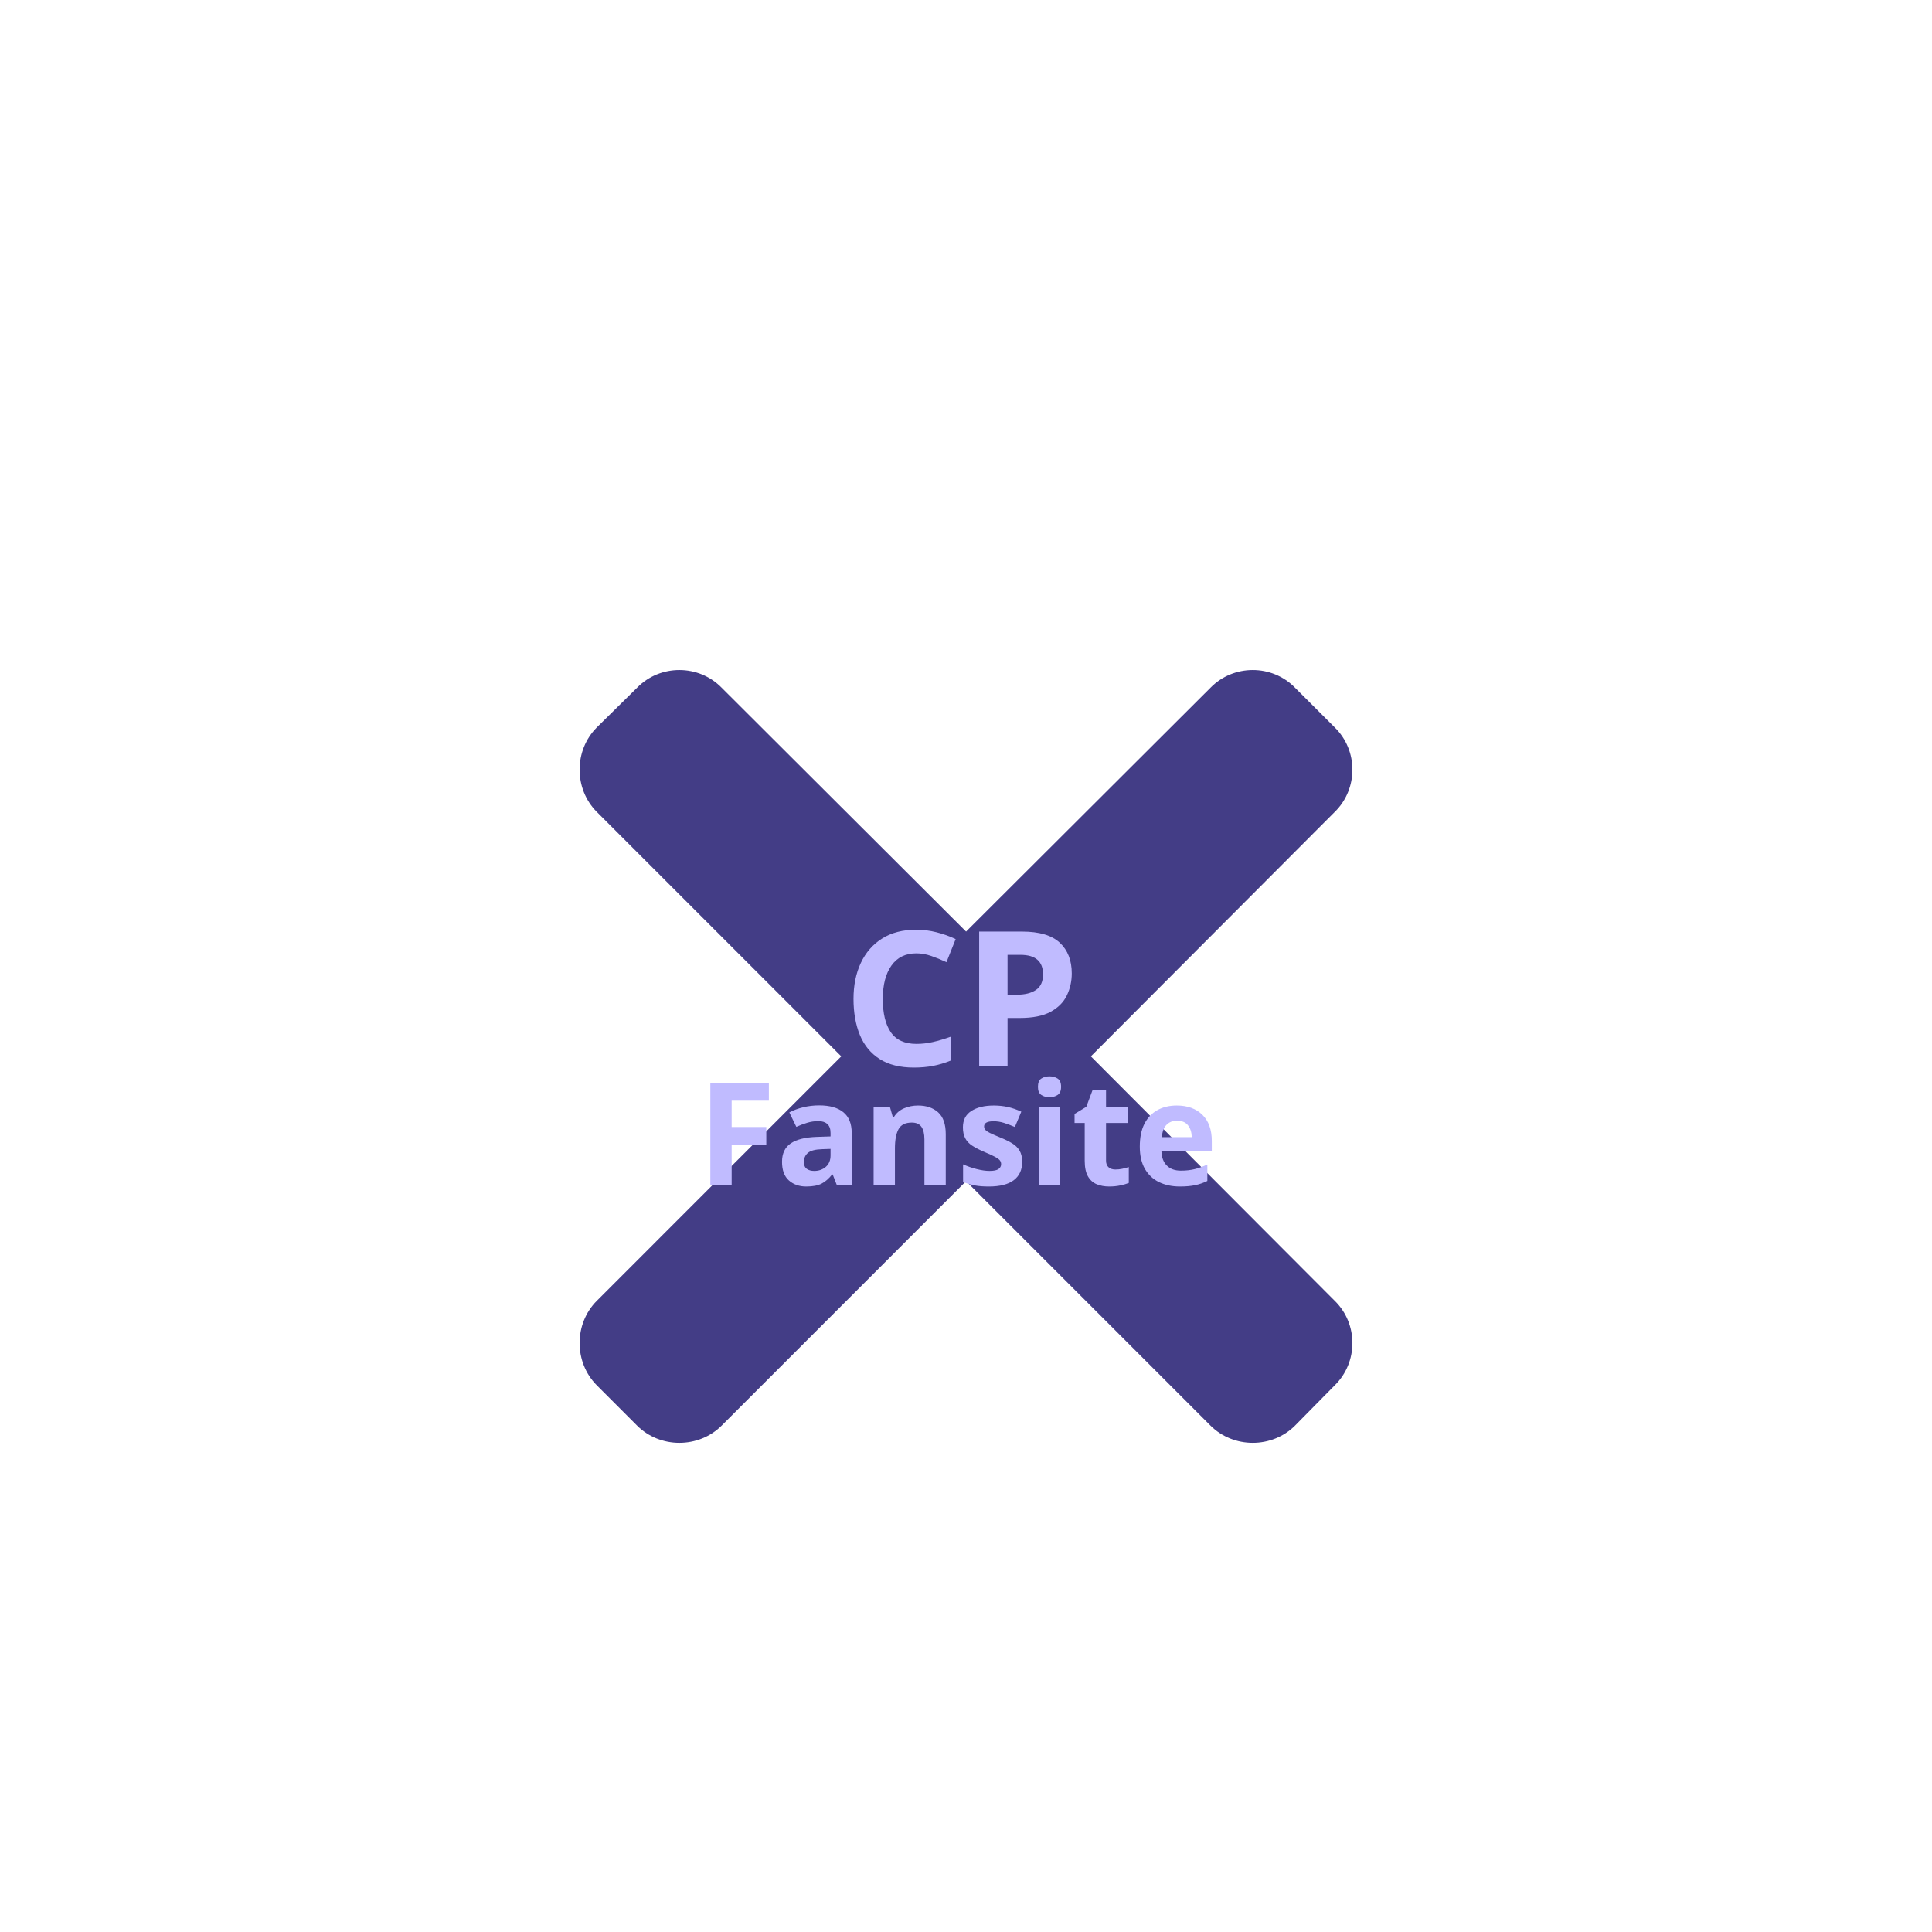
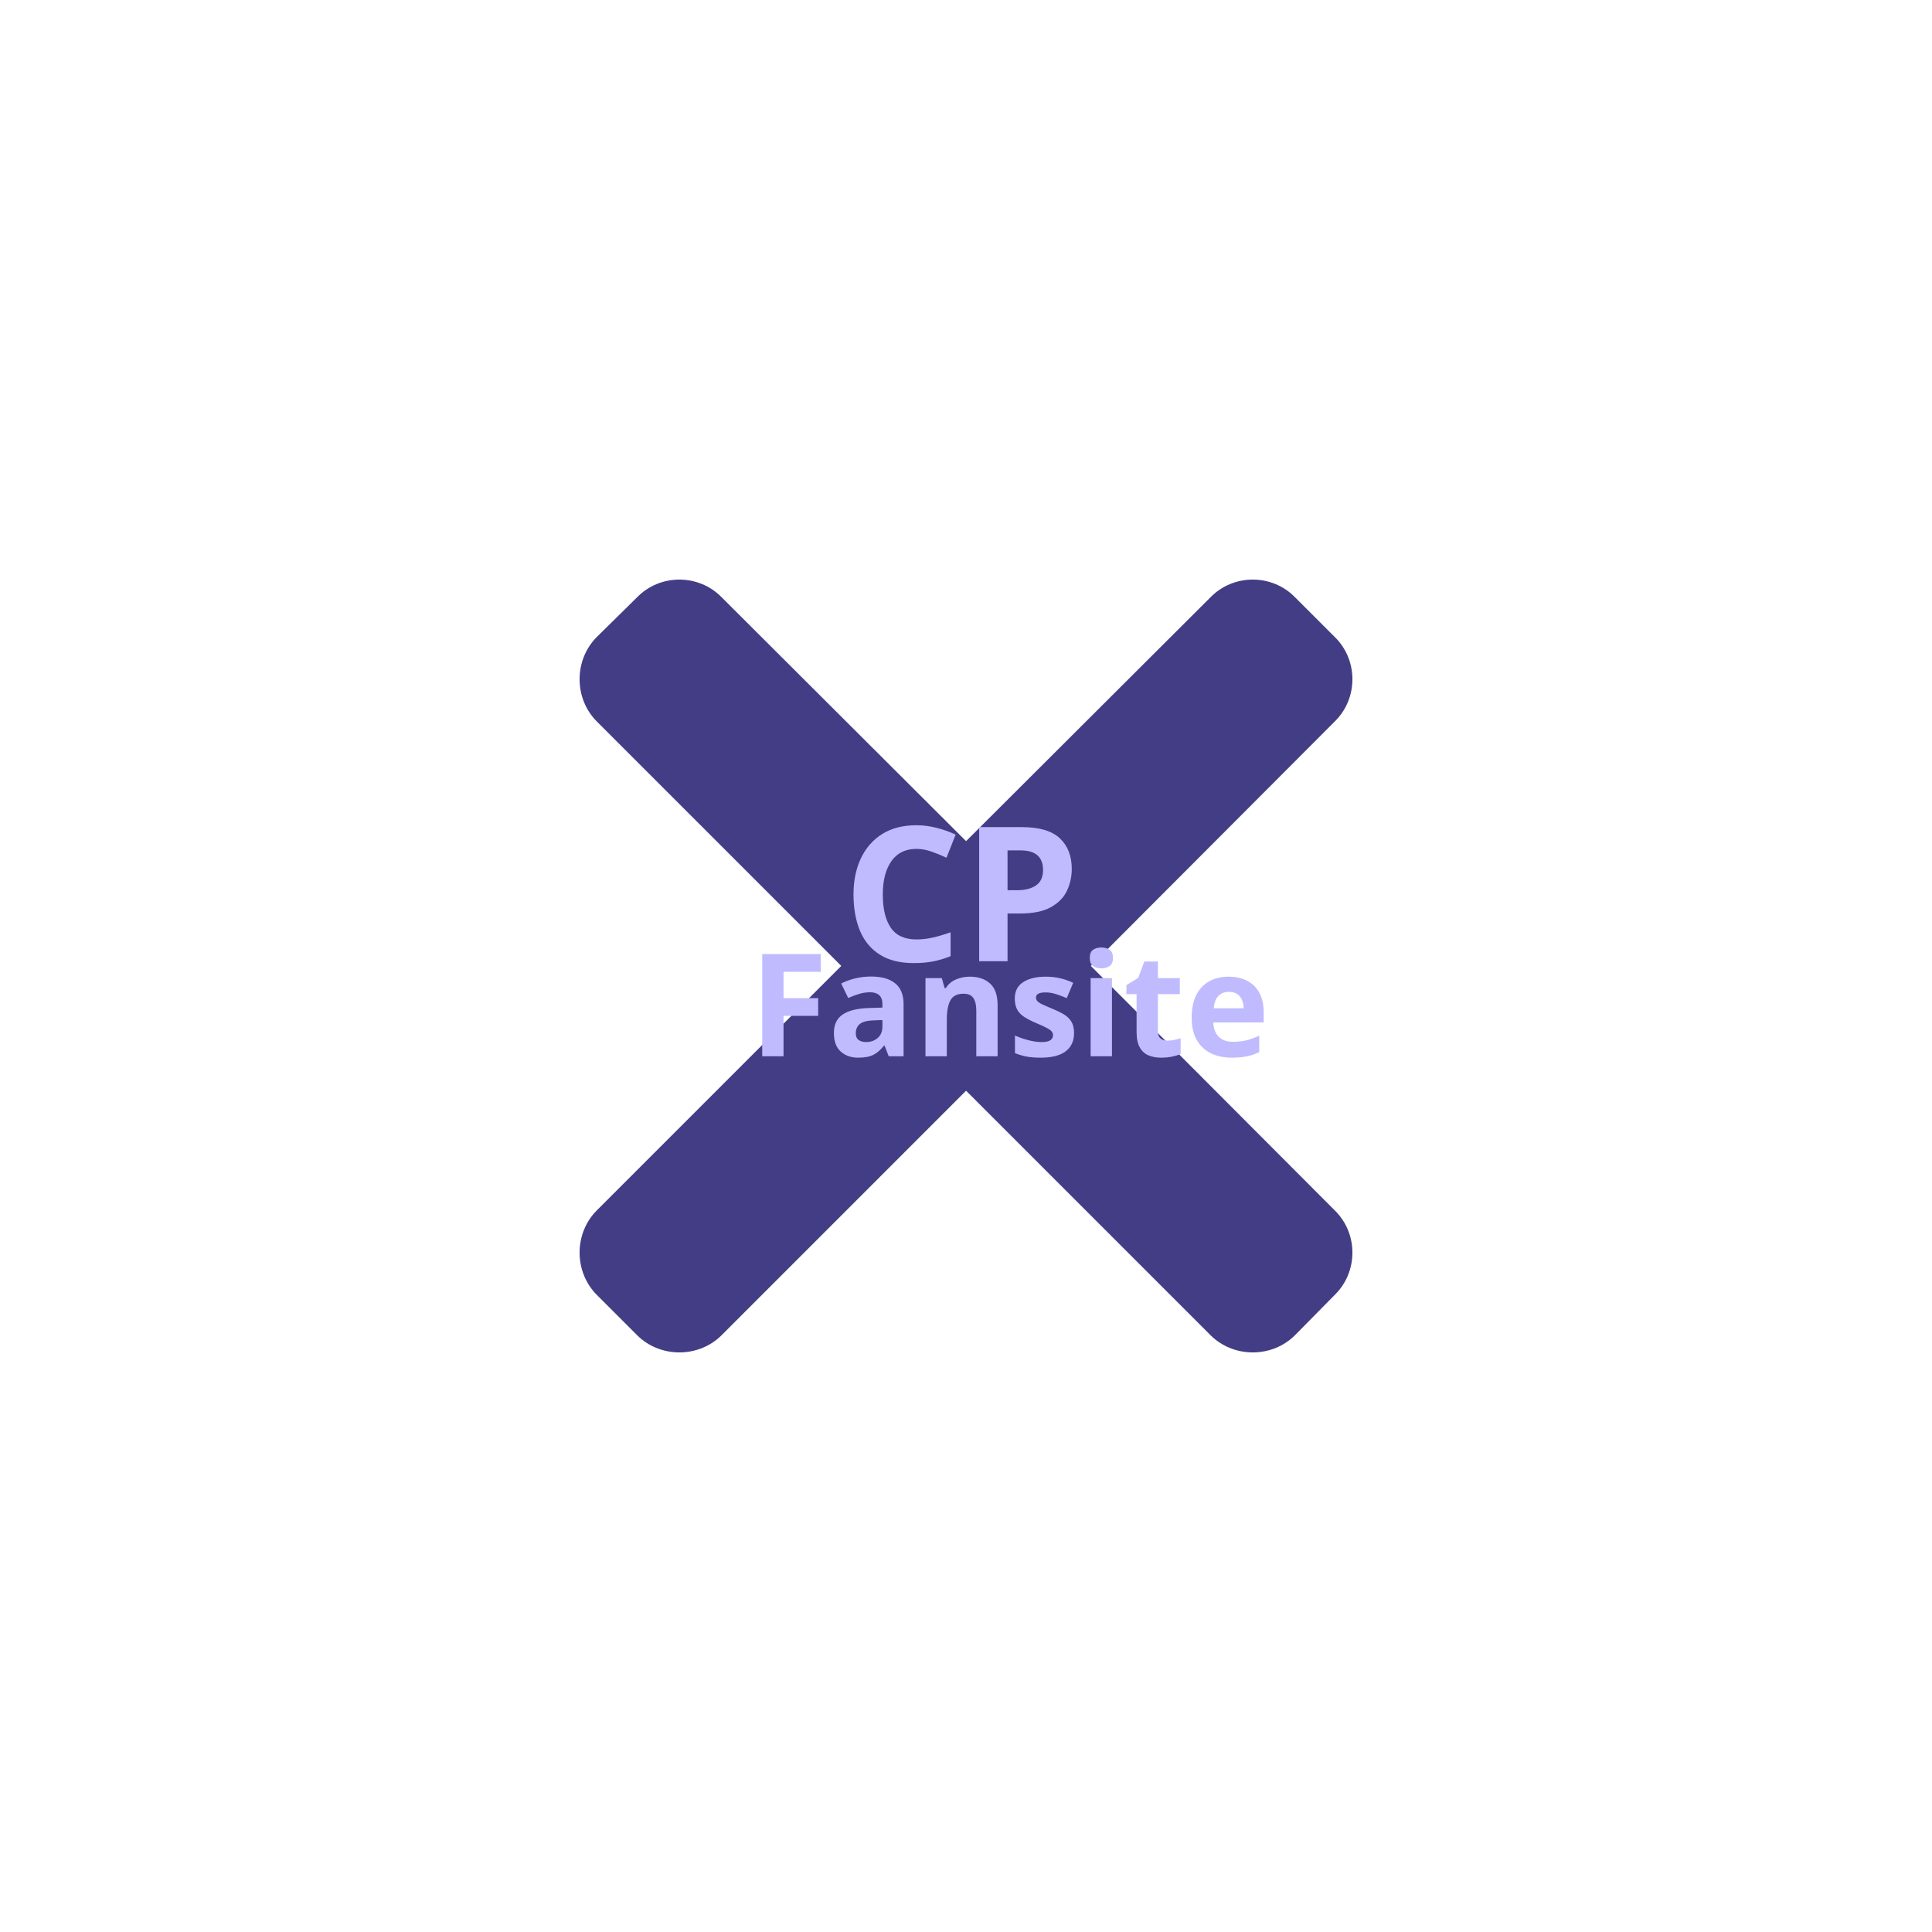
<svg xmlns="http://www.w3.org/2000/svg" version="1.1" width="1080" height="1080" viewBox="0 0 1080 1080" xml:space="preserve">
  <defs>
</defs>
+   <g transform="matrix(1 0 0 1 540 540)" id="947c1b96-7611-434e-bcb8-cdf3bc329eb0">
+ </g>
  <g transform="matrix(1 0 0 1 540 540)" id="4cb6259e-57de-4448-ae45-806e44244f7b">
    <rect style="stroke: none; stroke-width: 1; stroke-dasharray: none; stroke-linecap: butt; stroke-dashoffset: 0; stroke-linejoin: miter; stroke-miterlimit: 4; fill: rgb(255,255,255); fill-opacity: 0; fill-rule: nonzero; opacity: 1;" vector-effect="non-scaling-stroke" x="-540" y="-540" rx="0" ry="0" width="1080" height="1080" />
  </g>
-   <g transform="matrix(1 0 0 1 540 540)" id="947c1b96-7611-434e-bcb8-cdf3bc329eb0">
- </g>
-   <g transform="matrix(6.12 0 0 6.12 540 590.56)" id="478e2a82-94fb-4364-b6e0-c3928e1a3ccb">
+   <g transform="matrix(6.12 0 0 6.12 540 540)">
    <path style="stroke: rgb(0,0,0); stroke-width: 0; stroke-dasharray: none; stroke-linecap: butt; stroke-dashoffset: 0; stroke-linejoin: miter; stroke-miterlimit: 4; fill: rgb(67,61,134); fill-rule: nonzero; opacity: 1;" vector-effect="non-scaling-stroke" transform=" translate(-50, -50)" d="M 16.28 19.945 L 19.957 16.32 C 22.06 14.166 25.578 14.166 27.681 16.32 L 50.007 38.595 L 72.333 16.32 C 74.436 14.166 77.954 14.166 80.054 16.32 L 83.68 19.945 C 85.834 22.046 85.834 25.566 83.68 27.668 L 61.405 49.993 L 83.68 72.32 C 85.834 74.422 85.834 77.939 83.68 80.043 L 80.054 83.721 C 77.954 85.82 74.436 85.82 72.333 83.721 L 50.007 61.393 L 27.681 83.721 C 25.578 85.82 22.06 85.82 19.957 83.721 L 16.28 80.043 C 14.18 77.939 14.18 74.422 16.28 72.32 L 38.606 49.993 L 16.28 27.667 C 14.18 25.566 14.18 22.046 16.28 19.945 z" stroke-linecap="round" />
  </g>
-   <g transform="matrix(1 0 0 1 540 562.75)" style="" id="1f4bfbcf-dd96-4431-8263-ac16a198534a">
+   <g transform="matrix(1 0 0 1 540 504.35)" style="" id="1f4bfbcf-dd96-4431-8263-ac16a198534a">
    <text xml:space="preserve" font-family="Raleway" font-size="105" font-style="normal" font-weight="900" style="stroke: none; stroke-width: 1; stroke-dasharray: none; stroke-linecap: butt; stroke-dashoffset: 0; stroke-linejoin: miter; stroke-miterlimit: 4; fill: rgb(192,187,255); fill-rule: nonzero; opacity: 1; white-space: pre;">
      <tspan x="-68.98" y="32.98">CP</tspan>
    </text>
  </g>
-   <g transform="matrix(1 0 0 1 540 617.35)" style="" id="8dced4cf-3ca6-4d8e-a491-1758e172df8e">
+   <g transform="matrix(1 0 0 1 540 565.32)" style="" id="8dced4cf-3ca6-4d8e-a491-1758e172df8e">
    <text xml:space="preserve" font-family="Alegreya" font-size="80" font-style="normal" font-weight="700" style="stroke: none; stroke-width: 1; stroke-dasharray: none; stroke-linecap: butt; stroke-dashoffset: 0; stroke-linejoin: miter; stroke-miterlimit: 4; fill: rgb(192,187,255); fill-rule: nonzero; opacity: 1; white-space: pre;">
-       <tspan x="-150.12" y="45.13">Fansite</tspan>
+       <tspan x="-121.12" y="25.13">Fansite</tspan>
    </text>
  </g>
</svg>
